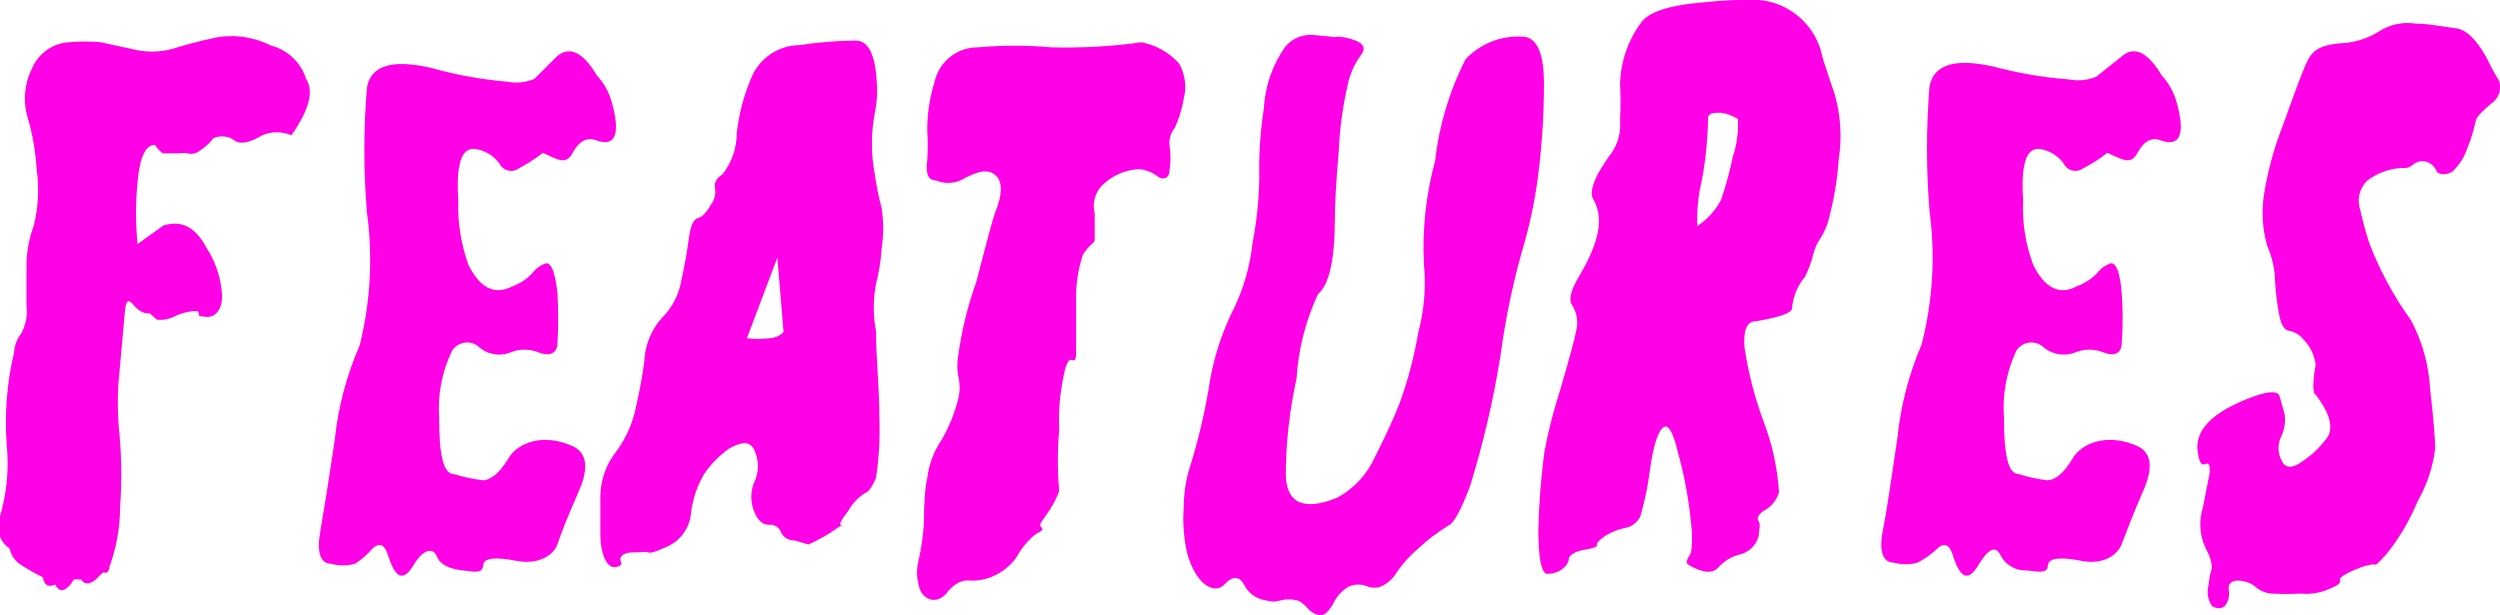
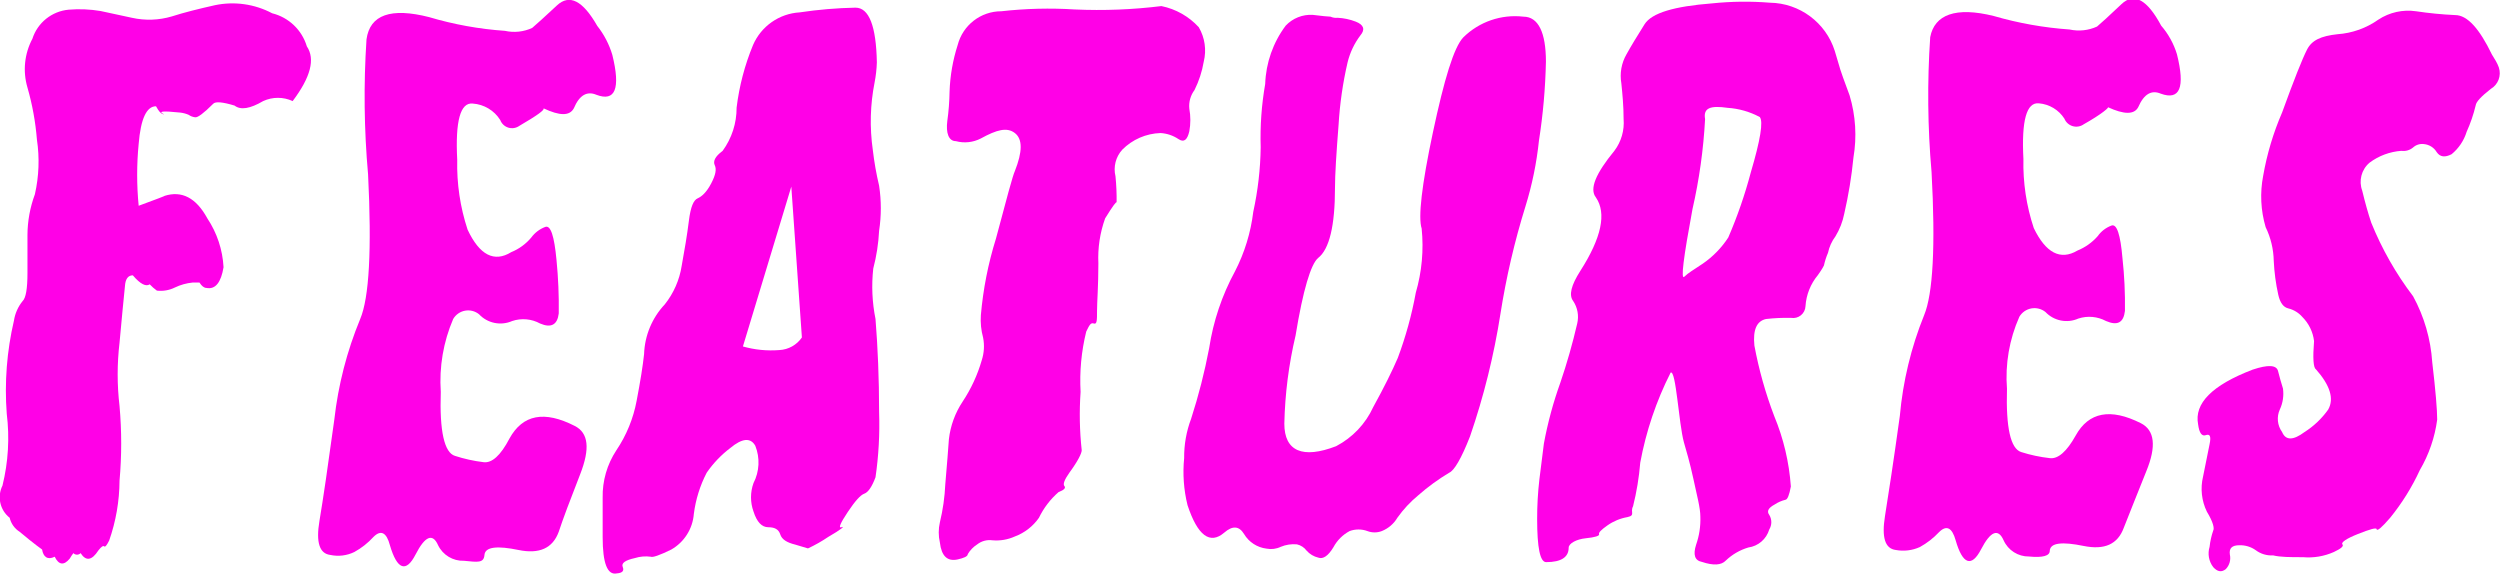
- <svg xmlns="http://www.w3.org/2000/svg" viewBox="0 0 44.35 10.91">
+ <svg xmlns="http://www.w3.org/2000/svg" viewBox="0 0 111.05 25.5">
  <defs>
    <style>.cls-1{fill:#ff00e7;}</style>
  </defs>
  <g id="Layer_2" data-name="Layer 2">
    <g id="Layer_1-2" data-name="Layer 1">
-       <path class="cls-1" d="M.17,9.73A.47.47,0,0,1,0,9.16,3.32,3.32,0,0,0,.12,7.9,5.37,5.37,0,0,1,.25,6.25a.61.61,0,0,1,.13-.34.84.84,0,0,0,.09-.5c0-.23,0-.46,0-.68A2.07,2.07,0,0,1,.6,4a2.62,2.62,0,0,0,.05-1,4.18,4.18,0,0,0-.16-.92,1.18,1.18,0,0,1,.08-.87A.76.76,0,0,1,1.22.75a3,3,0,0,1,.57,0l.55.12a1.42,1.42,0,0,0,.71,0c.22-.07.48-.14.76-.2a1.55,1.55,0,0,1,1,.14.88.88,0,0,1,.62.59c.14.22.06.54-.26,1a.66.66,0,0,0-.52,0c-.23.14-.4.17-.51.08s-.34-.07-.38,0-.27.25-.31.24a.19.19,0,0,1-.12,0,.44.44,0,0,0-.15,0c-.32,0-.42,0-.29,0,0,0-.09-.06-.14-.15h0c-.17,0-.27.22-.31.66a5.71,5.71,0,0,0,0,1.1L2.9,4c.3-.09.55,0,.76.39a1.73,1.73,0,0,1,.28.86c0,.27-.14.39-.3.37s-.08,0-.13-.1H3.42a1,1,0,0,0-.32.09.54.54,0,0,1-.32.06l-.12-.11c-.07,0-.17,0-.3-.16s-.14.06-.15.19l-.09,1a5.21,5.21,0,0,0,0,1.12A8,8,0,0,1,2.13,9a3.08,3.08,0,0,1-.19,1.06c0,.08-.07.12-.08.1s-.05,0-.11.07-.22.2-.31.05c-.05,0-.09,0-.13,0l-.06.09q-.17.2-.27,0c-.13.06-.2,0-.22-.13A3.47,3.47,0,0,1,.34,10,.46.46,0,0,1,.17,9.73Z" />
-       <path class="cls-1" d="M10.86,1.84c.15.55.05.77-.28.65-.16-.06-.3,0-.42.22s-.25.13-.53,0c0,0-.12.11-.43.28a.23.23,0,0,1-.34-.09.64.64,0,0,0-.46-.26c-.22,0-.31.29-.27.92a3.07,3.07,0,0,0,.18,1.14c.21.42.47.54.78.38a.92.92,0,0,0,.35-.23.49.49,0,0,1,.25-.18c.09,0,.16.15.2.54a8,8,0,0,1,0,.87c0,.19-.14.25-.34.17a.66.66,0,0,0-.49,0,.54.54,0,0,1-.58-.11.32.32,0,0,0-.46.08,2.36,2.36,0,0,0-.23,1.19c0,.64.07,1,.26,1a3,3,0,0,0,.51.11c.14,0,.3-.12.46-.39s.61-.46,1.15-.21c.24.12.28.38.1.79s-.31.73-.38.94-.35.37-.72.3-.59-.06-.6.08-.12.12-.36.09-.4-.1-.46-.25-.23-.15-.41.15-.32.25-.45-.15c-.06-.21-.16-.26-.29-.13A1.35,1.35,0,0,1,6.3,10a.78.78,0,0,1-.43,0c-.19,0-.25-.21-.19-.56s.15-.9.26-1.65a5.57,5.57,0,0,1,.44-1.66,6.25,6.25,0,0,0,.13-2.36,13.23,13.23,0,0,1,0-2.22c.07-.39.45-.5,1.12-.35A7.34,7.34,0,0,0,9,1.45a.84.84,0,0,0,.48-.05L9.88,1c.22-.19.46-.08.71.34A1.14,1.14,0,0,1,10.86,1.84Z" />
-       <path class="cls-1" d="M15.52,2a2.94,2.94,0,0,0,0,1.1,5.06,5.06,0,0,0,.12.59,2.34,2.34,0,0,1,0,.72,3.33,3.33,0,0,1-.1.63,2.23,2.23,0,0,0,0,.83c0,.46.06,1,.06,1.54a5.61,5.61,0,0,1-.06,1.07c-.07.16-.13.25-.2.27a.87.87,0,0,0-.29.31c-.14.18-.18.27-.12.25s0,0-.23.16a3.53,3.53,0,0,1-.36.19l-.23-.07c-.15,0-.23-.08-.26-.16a.2.2,0,0,0-.21-.12c-.12,0-.21-.09-.27-.26a.68.68,0,0,1,0-.47.68.68,0,0,0,0-.62c-.08-.14-.23-.12-.44,0a1.82,1.82,0,0,0-.44.45,1.79,1.79,0,0,0-.23.68.72.72,0,0,1-.39.59c-.21.1-.33.14-.37.12s-.12,0-.28,0-.24.08-.21.15,0,.1-.11.11-.25-.17-.25-.61c0-.15,0-.37,0-.65A1.31,1.31,0,0,1,10.94,8a2,2,0,0,0,.35-.82,7.74,7.74,0,0,0,.14-.77,1.23,1.23,0,0,1,.36-.82,1.24,1.24,0,0,0,.3-.63c.06-.27.1-.51.13-.73s.08-.34.16-.36.15-.1.24-.25a.37.37,0,0,0,.06-.3c0-.06,0-.14.14-.23a1.19,1.19,0,0,0,.25-.72,3.4,3.4,0,0,1,.29-1.06A.94.94,0,0,1,14.18.8a7.14,7.14,0,0,1,1-.08c.25,0,.37.3.38.9A2,2,0,0,1,15.52,2ZM13.79,4.57,13.25,6a1.53,1.53,0,0,0,.4,0,.36.36,0,0,0,.25-.11Z" />
-       <path class="cls-1" d="M20.92,1.13a.85.85,0,0,1,.08.62,2,2,0,0,1-.16.52.42.42,0,0,0-.09.33,1.39,1.39,0,0,1,0,.4c0,.16-.1.2-.2.14A.68.68,0,0,0,20.22,3a1,1,0,0,0-.68.3.52.52,0,0,0-.12.48c0,.22,0,.37,0,.46s-.07.06-.21.28a2.4,2.4,0,0,0-.12.79c0,.42,0,.7,0,.86s0,.24-.06.22-.08,0-.13.14a3.86,3.86,0,0,0-.11,1.11,6.09,6.09,0,0,0,0,1.07s-.06.19-.22.41-.12.2-.09.24,0,.06-.1.11a1.35,1.35,0,0,0-.35.42,1,1,0,0,1-.43.34.9.9,0,0,1-.38.07.37.37,0,0,0-.27.07.65.65,0,0,0-.17.17s-.07.08-.18.1-.28-.06-.31-.3a.78.78,0,0,1,0-.37,4.4,4.4,0,0,0,.1-.68q0-.56.06-.81a1.51,1.51,0,0,1,.25-.67,2.72,2.72,0,0,0,.3-.74.81.81,0,0,0,0-.39,1.06,1.06,0,0,1,0-.38A6.55,6.55,0,0,1,17.32,5c.19-.74.3-1.14.33-1.22.14-.34.14-.57,0-.68s-.32-.06-.61.1a.56.56,0,0,1-.44,0q-.2,0-.15-.36a4,4,0,0,0,0-.52,2.82,2.82,0,0,1,.13-.87.78.78,0,0,1,.77-.61,7.42,7.42,0,0,1,1.3,0A9.68,9.68,0,0,0,20.25.75,1.21,1.21,0,0,1,20.92,1.13Z" />
-       <path class="cls-1" d="M23.61.65a.21.21,0,0,0,.12,0,1,1,0,0,1,.32.07c.15.06.18.15.09.26a1.34,1.34,0,0,0-.23.52,6.39,6.39,0,0,0-.16,1.18c-.05.55-.07,1-.07,1.21,0,.72-.1,1.16-.3,1.33A4.17,4.17,0,0,0,23,6.72a8.06,8.06,0,0,0-.19,1.68c0,.53.32.67.91.43a1.55,1.55,0,0,0,.68-.74c.19-.38.34-.7.43-.94a7.1,7.1,0,0,0,.33-1.25,3.44,3.44,0,0,0,.1-1.22,5.88,5.88,0,0,1,.2-1.83A5.25,5.25,0,0,1,26,1.05,1.28,1.28,0,0,1,27,.65q.39,0,.39.84A12.87,12.87,0,0,1,27.3,3a8.25,8.25,0,0,1-.24,1.25,13.4,13.4,0,0,0-.44,2.05,16.77,16.77,0,0,1-.54,2.32c-.16.43-.29.66-.38.7a3.32,3.32,0,0,0-.54.41,2.06,2.06,0,0,0-.38.42.62.62,0,0,1-.27.25.34.34,0,0,1-.26,0,.42.42,0,0,0-.31,0,.67.67,0,0,0-.29.31c-.09.16-.18.23-.27.2a.39.39,0,0,1-.2-.14q-.12-.12-.18-.12a.56.56,0,0,0-.28,0,.41.41,0,0,1-.26,0,.5.5,0,0,1-.39-.28c-.09-.15-.2-.16-.35,0s-.47.06-.65-.52A2.68,2.68,0,0,1,21,9a2.37,2.37,0,0,1,.12-.75,10.8,10.8,0,0,0,.32-1.34,4.61,4.61,0,0,1,.46-1.46,3.55,3.55,0,0,0,.32-1.14,6.54,6.54,0,0,0,.12-1.18,6.86,6.86,0,0,1,.08-1.2A2.09,2.09,0,0,1,22.8.83a.58.58,0,0,1,.49-.21Z" />
-       <path class="cls-1" d="M31.21,0A1.26,1.26,0,0,1,32.3.89a2.77,2.77,0,0,0,.1.34s.06.19.15.45a2.7,2.7,0,0,1,.07,1.14,5.73,5.73,0,0,1-.16,1,1.28,1.28,0,0,1-.16.4.81.81,0,0,0-.13.28,1.82,1.82,0,0,1-.15.41,1,1,0,0,0-.23.56c0,.08-.22.16-.65.23-.16,0-.22.19-.19.48a6.48,6.48,0,0,0,.33,1.28,4.33,4.33,0,0,1,.28,1.27.53.53,0,0,1-.27.33c-.1.07-.13.13-.09.19s0,.14,0,.26a.46.46,0,0,1-.35.33.76.76,0,0,0-.38.24c-.08.08-.21.09-.4,0S29.89,10,30,9.8A1.92,1.92,0,0,0,30,9.29,7.36,7.36,0,0,0,29.76,8c-.08-.33-.16-.48-.25-.42s-.18.31-.24.76a5.36,5.36,0,0,1-.17.82.38.38,0,0,1-.29.21,1.05,1.05,0,0,0-.34.14c-.1.07-.15.13-.14.16s-.07.06-.21.08-.29.09-.29.17-.13.26-.38.26c-.1,0-.16-.26-.16-.78A12.75,12.75,0,0,1,27.4,8a9,9,0,0,1,.28-1.09c.16-.55.26-.91.29-1.08a.58.58,0,0,0-.07-.4q-.12-.15.12-.54c.35-.6.43-1,.26-1.33-.11-.14,0-.43.31-.85a.87.87,0,0,0,.15-.57,6.48,6.48,0,0,0,0-.65A1.91,1.91,0,0,1,29.1.42c.12-.2.5-.33,1.14-.38A7,7,0,0,1,31.21,0Zm-.38,2.11a.75.75,0,0,0-.3-.11c-.16,0-.24,0-.23.14a6.41,6.41,0,0,1-.11,1.06,3,3,0,0,0-.08.81,1.28,1.28,0,0,0,.42-.46,6.13,6.13,0,0,0,.21-.77A1.77,1.77,0,0,0,30.83,2.11Z" />
-       <path class="cls-1" d="M38.62,1.84c.15.55.05.77-.29.65-.15-.06-.29,0-.41.22s-.25.13-.54,0c0,0-.11.11-.43.28a.23.23,0,0,1-.34-.09.64.64,0,0,0-.45-.26c-.22,0-.31.29-.27.92a2.86,2.86,0,0,0,.18,1.14c.21.42.47.54.77.38a1,1,0,0,0,.36-.23.49.49,0,0,1,.25-.18c.09,0,.16.15.19.54a6,6,0,0,1,0,.87c0,.19-.13.25-.33.17a.66.66,0,0,0-.49,0,.56.56,0,0,1-.59-.11.32.32,0,0,0-.46.08,2.4,2.4,0,0,0-.22,1.19c0,.64.07,1,.26,1a2.86,2.86,0,0,0,.5.11c.15,0,.3-.12.46-.39s.62-.46,1.16-.21c.24.12.27.38.09.79s-.3.73-.38.94-.34.37-.71.3-.59-.06-.6.08-.12.12-.37.09a.5.5,0,0,1-.46-.25c-.09-.2-.22-.15-.4.15s-.32.25-.45-.15c-.06-.21-.16-.26-.29-.13a1.55,1.55,0,0,1-.34.24.78.78,0,0,1-.43,0c-.19,0-.26-.21-.19-.56s.15-.9.26-1.65a5.62,5.62,0,0,1,.43-1.66,6.18,6.18,0,0,0,.14-2.36,13.76,13.76,0,0,1,0-2.22c.08-.39.45-.5,1.13-.35a7.34,7.34,0,0,0,1.35.23.84.84,0,0,0,.48-.05L37.64,1c.22-.19.46-.08.71.34A1.14,1.14,0,0,1,38.62,1.84Z" />
-       <path class="cls-1" d="M44.34,1.45a.35.35,0,0,1-.15.39q-.25.21-.27.3a2.76,2.76,0,0,1-.15.49,1,1,0,0,1-.27.42c-.12.06-.21.05-.27,0A.28.28,0,0,0,43,2.86a.25.25,0,0,0-.19.06.25.25,0,0,1-.2.06A1.1,1.1,0,0,0,42,3.2a.49.49,0,0,0-.13.52c.05.23.11.43.16.59a6,6,0,0,0,.74,1.37,2.92,2.92,0,0,1,.34,1.22c.06.53.09.88.09,1.06a2.49,2.49,0,0,1-.31.93,3.87,3.87,0,0,1-.53.91q-.23.27-.24.21s-.12,0-.33.09-.3.16-.28.19,0,.08-.15.14a1,1,0,0,1-.54.1,5,5,0,0,1-.53,0A.5.5,0,0,1,40,10.4a.49.49,0,0,0-.3-.1c-.12,0-.18.06-.16.18a.35.35,0,0,1-.07.27c-.08.06-.15.05-.23,0a.45.45,0,0,1-.06-.37,1.49,1.49,0,0,1,.06-.31s0-.15-.11-.34A1,1,0,0,1,39.08,9l.12-.61c0-.13,0-.19-.07-.16s-.11,0-.14-.2c-.07-.39.25-.73,1-1,.28-.1.43-.09.45,0l.09.32a.69.69,0,0,1-.06.39.48.48,0,0,0,0,.42c.07.16.2.16.41,0a1.65,1.65,0,0,0,.42-.42c.1-.2,0-.45-.22-.74-.05,0-.06-.21,0-.53a.76.76,0,0,0-.21-.44.43.43,0,0,0-.25-.16c-.09,0-.15-.11-.18-.25a4.32,4.32,0,0,1-.08-.63,1.63,1.63,0,0,0-.14-.63,2.13,2.13,0,0,1-.05-.95,5.84,5.84,0,0,1,.33-1.19c.22-.61.36-1,.45-1.17s.24-.25.54-.28A1.4,1.4,0,0,0,42.2.56a.93.93,0,0,1,.66-.14c.25,0,.49.06.7.08s.43.25.65.72Z" />
+       <path class="cls-1" d="M.43,23a1.16,1.16,0,0,1-.32-1.43A8.8,8.8,0,0,0,.3,18.38a13.65,13.65,0,0,1,.32-4.14A1.81,1.81,0,0,1,1,13.38c.15-.14.22-.56.22-1.25s0-1.15,0-1.69a5.28,5.28,0,0,1,.33-1.81A6.57,6.57,0,0,0,1.64,6.2a11.78,11.78,0,0,0-.42-2.31,2.88,2.88,0,0,1,.22-2.17A1.87,1.87,0,0,1,3.05.43,5.67,5.67,0,0,1,4.47.49l1.39.3A3.53,3.53,0,0,0,7.63.73C8.19.55,8.84.39,9.55.23a3.78,3.78,0,0,1,2.54.36,2.15,2.15,0,0,1,1.54,1.47q.57.84-.63,2.43a1.56,1.56,0,0,0-1.31,0c-.58.34-1,.41-1.27.2-.53-.16-.85-.19-.95-.08-.42.42-.69.62-.8.6a.62.62,0,0,1-.29-.11A1.32,1.32,0,0,0,8,5c-.79-.08-1-.06-.71.08q-.17,0-.36-.36l0,0c-.42,0-.68.56-.77,1.67a14.1,14.1,0,0,0,0,2.75c.79-.29,1.18-.44,1.15-.44.76-.24,1.4.08,1.9,1a4.34,4.34,0,0,1,.72,2.17c-.11.67-.36,1-.76.92-.1,0-.21-.08-.31-.24H8.56a2.37,2.37,0,0,0-.79.22,1.43,1.43,0,0,1-.8.14,2.17,2.17,0,0,1-.32-.28c-.16.11-.41,0-.75-.4-.21,0-.33.16-.35.48-.06.58-.14,1.42-.24,2.51a12,12,0,0,0,0,2.82,18.64,18.64,0,0,1,0,3.31,8.21,8.21,0,0,1-.46,2.66c-.11.22-.18.3-.22.26s-.12,0-.26.18c-.29.45-.55.49-.79.12a.22.22,0,0,1-.32,0,2,2,0,0,0-.16.24c-.26.32-.49.29-.67-.08-.32.16-.51,0-.56-.32,0,0-.37-.26-1-.79A1,1,0,0,1,.43,23Z" />
+       <path class="cls-1" d="M27.2,2.44c.37,1.5.13,2.09-.71,1.77-.4-.17-.75,0-1,.6-.19.35-.63.34-1.35,0,.08.06-.28.32-1.07.78a.56.56,0,0,1-.85-.26A1.57,1.57,0,0,0,21,4.6c-.55-.06-.78.77-.69,2.5a9.21,9.21,0,0,0,.46,3.1c.53,1.13,1.18,1.47,1.94,1a2.28,2.28,0,0,0,.89-.65,1.37,1.37,0,0,1,.62-.47c.24-.09.4.4.5,1.47a20.91,20.91,0,0,1,.1,2.37c-.06.51-.34.66-.83.45a1.55,1.55,0,0,0-1.24-.11,1.3,1.3,0,0,1-1.47-.3.77.77,0,0,0-1.15.21,7,7,0,0,0-.55,3.24c-.06,1.75.16,2.7.63,2.84a6.71,6.71,0,0,0,1.27.28c.37.05.76-.3,1.15-1.05.59-1.07,1.55-1.25,2.9-.56.61.31.69,1,.24,2.15s-.77,2-.95,2.55c-.27.74-.87,1-1.79.81s-1.48-.15-1.51.22-.3.32-.91.26a1.23,1.23,0,0,1-1.15-.69c-.24-.55-.58-.41-1,.41s-.82.68-1.14-.41c-.15-.57-.4-.7-.73-.37a3.29,3.29,0,0,1-.85.67,1.65,1.65,0,0,1-1.07.13c-.48-.06-.64-.56-.48-1.51s.38-2.45.66-4.5A16.52,16.52,0,0,1,16,14.17q.6-1.42.35-6.42a38.89,38.89,0,0,1-.07-6C16.43.65,17.37.33,19.06.76a15.55,15.55,0,0,0,3.37.61,1.89,1.89,0,0,0,1.21-.13c.18-.15.54-.48,1.1-1s1.15-.21,1.79.91A3.84,3.84,0,0,1,27.2,2.44Z" />
+       <path class="cls-1" d="M38.85,3.66a8.92,8.92,0,0,0-.08,3,13.81,13.81,0,0,0,.28,1.59,6.6,6.6,0,0,1,0,2,8.27,8.27,0,0,1-.26,1.68,7.28,7.28,0,0,0,.1,2.24c.1,1.25.16,2.63.16,4.14a16.19,16.19,0,0,1-.16,2.89c-.16.43-.33.67-.5.73s-.41.33-.73.81-.44.74-.28.68,0,.09-.59.43a6.47,6.47,0,0,1-.9.51l-.57-.17c-.37-.09-.59-.23-.66-.45s-.24-.32-.53-.32-.51-.23-.66-.7a1.86,1.86,0,0,1,0-1.26,2,2,0,0,0,.08-1.66c-.21-.37-.58-.34-1.11.1A4.75,4.75,0,0,0,31.39,21a5.48,5.48,0,0,0-.57,1.83,2,2,0,0,1-1,1.58c-.53.26-.83.36-.91.32a1.63,1.63,0,0,0-.71.06q-.64.14-.54.39c.07.17,0,.27-.26.29-.42.09-.63-.45-.63-1.61,0-.43,0-1,0-1.75A3.69,3.69,0,0,1,27.38,20a5.85,5.85,0,0,0,.9-2.2q.25-1.31.33-2.07a3.39,3.39,0,0,1,.92-2.21,3.64,3.64,0,0,0,.75-1.71c.13-.71.24-1.36.32-2s.21-.92.39-1,.39-.26.6-.66.24-.64.16-.81,0-.38.35-.64a3.23,3.23,0,0,0,.62-1.92A10.63,10.63,0,0,1,33.45,2,2.41,2.41,0,0,1,35.52.55,19.37,19.37,0,0,1,38,.34c.6,0,.92.81.95,2.43A5.6,5.6,0,0,1,38.85,3.66Zm-3.7,4.63L33,15.39a4.6,4.6,0,0,0,1.62.16,1.29,1.29,0,0,0,1-.56Z" />
+       <path class="cls-1" d="M53.25,1.21a2.05,2.05,0,0,1,.22,1.53A4.53,4.53,0,0,1,53.06,4a1.18,1.18,0,0,0-.23.83,2.78,2.78,0,0,1,0,1c-.09.39-.24.51-.48.35a1.59,1.59,0,0,0-.8-.27,2.5,2.5,0,0,0-1.7.74,1.3,1.3,0,0,0-.3,1.18A10.36,10.36,0,0,1,49.6,9c0-.08-.17.15-.51.7a5.19,5.19,0,0,0-.3,2c0,1-.06,1.73-.06,2.12s0,.6-.14.55-.2.07-.34.36A9.08,9.08,0,0,0,48,17.41,14.45,14.45,0,0,0,48.05,20c0,.13-.16.47-.55,1-.22.31-.29.51-.22.59s0,.17-.26.27A3.57,3.57,0,0,0,46.15,23a2.27,2.27,0,0,1-1.07.83,2,2,0,0,1-1,.17.89.89,0,0,0-.67.18,1.32,1.32,0,0,0-.42.43c0,.11-.19.18-.45.24-.46.1-.72-.15-.79-.75a2,2,0,0,1,0-.9,8.82,8.82,0,0,0,.24-1.69c.08-.91.13-1.58.16-2a3.79,3.79,0,0,1,.61-1.67A6.66,6.66,0,0,0,43.61,16a2,2,0,0,0,.06-1,3,3,0,0,1-.1-1,16.06,16.06,0,0,1,.67-3.4c.48-1.81.75-2.81.84-3,.34-.86.35-1.42,0-1.69s-.8-.15-1.51.24a1.54,1.54,0,0,1-1.11.12c-.32,0-.45-.36-.38-.9a10.68,10.68,0,0,0,.1-1.3A7.58,7.58,0,0,1,42.54,2,2,2,0,0,1,44.48.5,18.71,18.71,0,0,1,47.74.42,22.94,22.94,0,0,0,51.59.27,3.08,3.08,0,0,1,53.25,1.21Z" />
+       <path class="cls-1" d="M59.1.74a.62.62,0,0,0,.32.05,2.58,2.58,0,0,1,.8.17c.36.14.43.35.21.61a3.27,3.27,0,0,0-.57,1.2,16.55,16.55,0,0,0-.4,2.77c-.1,1.28-.16,2.22-.16,2.81,0,1.68-.25,2.72-.75,3.11-.32.27-.67,1.42-1,3.44a18.83,18.83,0,0,0-.5,3.92c0,1.23.82,1.57,2.3,1A3.7,3.7,0,0,0,61,18.08c.49-.89.85-1.62,1.09-2.18A17,17,0,0,0,62.89,13a7.5,7.5,0,0,0,.26-2.85c-.16-.49,0-1.92.5-4.27S64.58,2.1,65,1.66A3.27,3.27,0,0,1,67.67.74c.66,0,1,.7,1,2a26.3,26.3,0,0,1-.31,3.51,15.16,15.16,0,0,1-.6,2.92,33.63,33.63,0,0,0-1.11,4.77,31.9,31.9,0,0,1-1.35,5.44c-.39,1-.71,1.53-.93,1.62a9.47,9.47,0,0,0-1.37,1,5.2,5.2,0,0,0-.93,1,1.41,1.41,0,0,1-.69.59.89.89,0,0,1-.64,0,1.14,1.14,0,0,0-.79,0,1.75,1.75,0,0,0-.72.72c-.23.38-.46.54-.67.46a1,1,0,0,1-.52-.31.74.74,0,0,0-.43-.28,1.51,1.51,0,0,0-.72.11,1,1,0,0,1-.63.08,1.35,1.35,0,0,1-1-.65c-.22-.36-.51-.38-.88-.06-.63.54-1.18.14-1.63-1.22a6.17,6.17,0,0,1-.15-2.09,4.8,4.8,0,0,1,.31-1.75,26.1,26.1,0,0,0,.8-3.13,10.43,10.43,0,0,1,1.15-3.42,7.83,7.83,0,0,0,.81-2.64A14.33,14.33,0,0,0,56,6.54a13.81,13.81,0,0,1,.2-2.81,4.58,4.58,0,0,1,.91-2.59A1.53,1.53,0,0,1,58.31.66C58.73.71,59,.74,59.1.74Z" />
+       <path class="cls-1" d="M96.7,2.41c.37,1.48.13,2.06-.72,1.75-.4-.17-.74,0-1,.6-.18.34-.63.33-1.35,0,.08,0-.27.31-1.07.76a.57.57,0,0,1-.86-.25,1.49,1.49,0,0,0-1.13-.68c-.55-.06-.78.76-.69,2.47a9.07,9.07,0,0,0,.46,3.07c.53,1.1,1.18,1.45,1.94,1a2.4,2.4,0,0,0,.9-.64,1.31,1.31,0,0,1,.61-.47c.24-.09.4.4.49,1.45a18.78,18.78,0,0,1,.11,2.34c-.06.52-.33.67-.84.45a1.57,1.57,0,0,0-1.23-.11,1.29,1.29,0,0,1-1.46-.29.78.78,0,0,0-1.16.21,6.62,6.62,0,0,0-.55,3.2c-.05,1.73.16,2.66.63,2.81a6.61,6.61,0,0,0,1.27.27c.37.05.76-.3,1.15-1,.58-1.05,1.55-1.23,2.9-.55q.92.47.24,2.13c-.45,1.11-.77,1.94-1,2.51-.27.74-.86,1-1.79.81s-1.48-.15-1.5.22c0,.22-.31.31-.92.25A1.22,1.22,0,0,1,89,24c-.24-.54-.58-.41-1,.4s-.82.68-1.13-.4c-.16-.57-.41-.69-.74-.36a3.44,3.44,0,0,1-.85.66,1.8,1.8,0,0,1-1.07.13c-.48-.06-.63-.56-.48-1.5s.38-2.42.66-4.45A15.66,15.66,0,0,1,85.47,14c.39-.94.51-3.06.33-6.35a38.77,38.77,0,0,1-.06-6c.19-1,1.13-1.36,2.82-.94a16.12,16.12,0,0,0,3.37.6,1.94,1.94,0,0,0,1.22-.13c.17-.14.53-.47,1.09-1S95.39,0,96,1.14A3.51,3.51,0,0,1,96.7,2.41Z" />
+       <path class="cls-1" d="M111,3a.81.81,0,0,1-.36.95c-.42.33-.65.57-.67.73a6.46,6.46,0,0,1-.4,1.17,2.08,2.08,0,0,1-.67,1c-.29.15-.51.13-.66-.09a.74.74,0,0,0-.57-.36.6.6,0,0,0-.48.15.66.66,0,0,1-.52.15,2.69,2.69,0,0,0-1.42.53,1.12,1.12,0,0,0-.32,1.24c.13.54.26,1,.4,1.42a14.22,14.22,0,0,0,1.86,3.27,7.08,7.08,0,0,1,.85,2.93c.15,1.27.22,2.12.22,2.55a6,6,0,0,1-.77,2.24A10,10,0,0,1,106.17,23q-.56.65-.6.51c0-.09-.3,0-.83.21s-.76.38-.69.46-.06.19-.38.34a2.77,2.77,0,0,1-1.37.23c-.57,0-1,0-1.33-.08a1.16,1.16,0,0,1-.77-.23,1.19,1.19,0,0,0-.73-.22c-.32,0-.46.13-.42.41a.71.71,0,0,1-.18.65c-.19.15-.37.12-.56-.09a1,1,0,0,1-.16-.9,3.29,3.29,0,0,1,.16-.72c.06-.1,0-.38-.28-.84a2.32,2.32,0,0,1-.17-1.56c.12-.58.21-1.06.29-1.44s0-.46-.17-.4-.29-.09-.34-.48c-.18-.93.62-1.74,2.42-2.43.69-.23,1.06-.21,1.13.06s.14.53.22.78a1.67,1.67,0,0,1-.14.93,1,1,0,0,0,.1,1c.16.38.49.38,1,0a3.76,3.76,0,0,0,1.05-1c.27-.48.08-1.08-.55-1.79-.11-.07-.14-.49-.08-1.25a1.81,1.81,0,0,0-.52-1.07,1.21,1.21,0,0,0-.62-.38c-.22-.05-.37-.25-.45-.61a8.91,8.91,0,0,1-.2-1.5,3.59,3.59,0,0,0-.36-1.5,4.81,4.81,0,0,1-.11-2.28A12.43,12.43,0,0,1,101.37,5c.53-1.46.9-2.39,1.11-2.8s.61-.6,1.35-.68a3.57,3.57,0,0,0,1.82-.65A2.41,2.41,0,0,1,107.32.5a17,17,0,0,0,1.74.17c.54,0,1.08.61,1.63,1.75C110.82,2.63,110.93,2.8,111,3Z" />
+       <path class="cls-1" d="M78.62.12A3.07,3.07,0,0,1,81.5,2.26c.14.47.22.75.25.84s.16.48.41,1.14A6.07,6.07,0,0,1,82.33,7a19.63,19.63,0,0,1-.41,2.5,3.08,3.08,0,0,1-.39,1,1.84,1.84,0,0,0-.33.73,3,3,0,0,0-.18.56s-.06.14-.27.43a2.4,2.4,0,0,0-.55,1.38.55.55,0,0,1-.64.52,8.17,8.17,0,0,0-1.11.05c-.42.09-.59.48-.52,1.18a18.06,18.06,0,0,0,.88,3.13,10,10,0,0,1,.74,3.13c-.07.38-.15.58-.24.59a1.5,1.5,0,0,0-.48.21c-.28.15-.36.3-.24.46a.62.62,0,0,1,0,.65,1.13,1.13,0,0,1-.93.8,2.46,2.46,0,0,0-1,.58c-.2.21-.55.23-1.06.06-.32-.06-.4-.32-.26-.76a3.4,3.4,0,0,0,.19-1.25c0-.38-.15-.94-.31-1.68S74.9,20,74.8,19.65c-.23-.83-.35-3.23-.59-3.1a14.81,14.81,0,0,0-1.35,4,11.93,11.93,0,0,1-.32,1.94c-.14.26.12.4-.25.48a2.2,2.2,0,0,0-.89.37c-.27.19-.4.32-.37.39s-.18.14-.59.18-.76.23-.76.42c0,.42-.33.64-1,.64-.27,0-.4-.64-.4-1.92a15.08,15.08,0,0,1,.1-1.76c.07-.59.14-1.12.2-1.59a17.2,17.2,0,0,1,.73-2.7,26.88,26.88,0,0,0,.75-2.63,1.27,1.27,0,0,0-.18-1c-.2-.26-.09-.7.32-1.34.94-1.47,1.17-2.56.69-3.26-.3-.38,0-1.07.82-2.07a2.07,2.07,0,0,0,.41-1.42c0-.57-.05-1.09-.1-1.58a1.92,1.92,0,0,1,.23-1.29c.21-.38.48-.82.8-1.33s1.33-.8,3-.93A14.07,14.07,0,0,1,78.62.12ZM78.17,5.2a3.49,3.49,0,0,0-1.43-.41c-.76-.11-1.09,0-1,.5a23.6,23.6,0,0,1-.56,4c-.4,2.15-.53,3.17-.36,3s.39-.29.82-.58a4.17,4.17,0,0,0,1.13-1.16,20.49,20.49,0,0,0,1-2.89C78.2,6.21,78.33,5.39,78.17,5.2Z" />
    </g>
  </g>
</svg>
